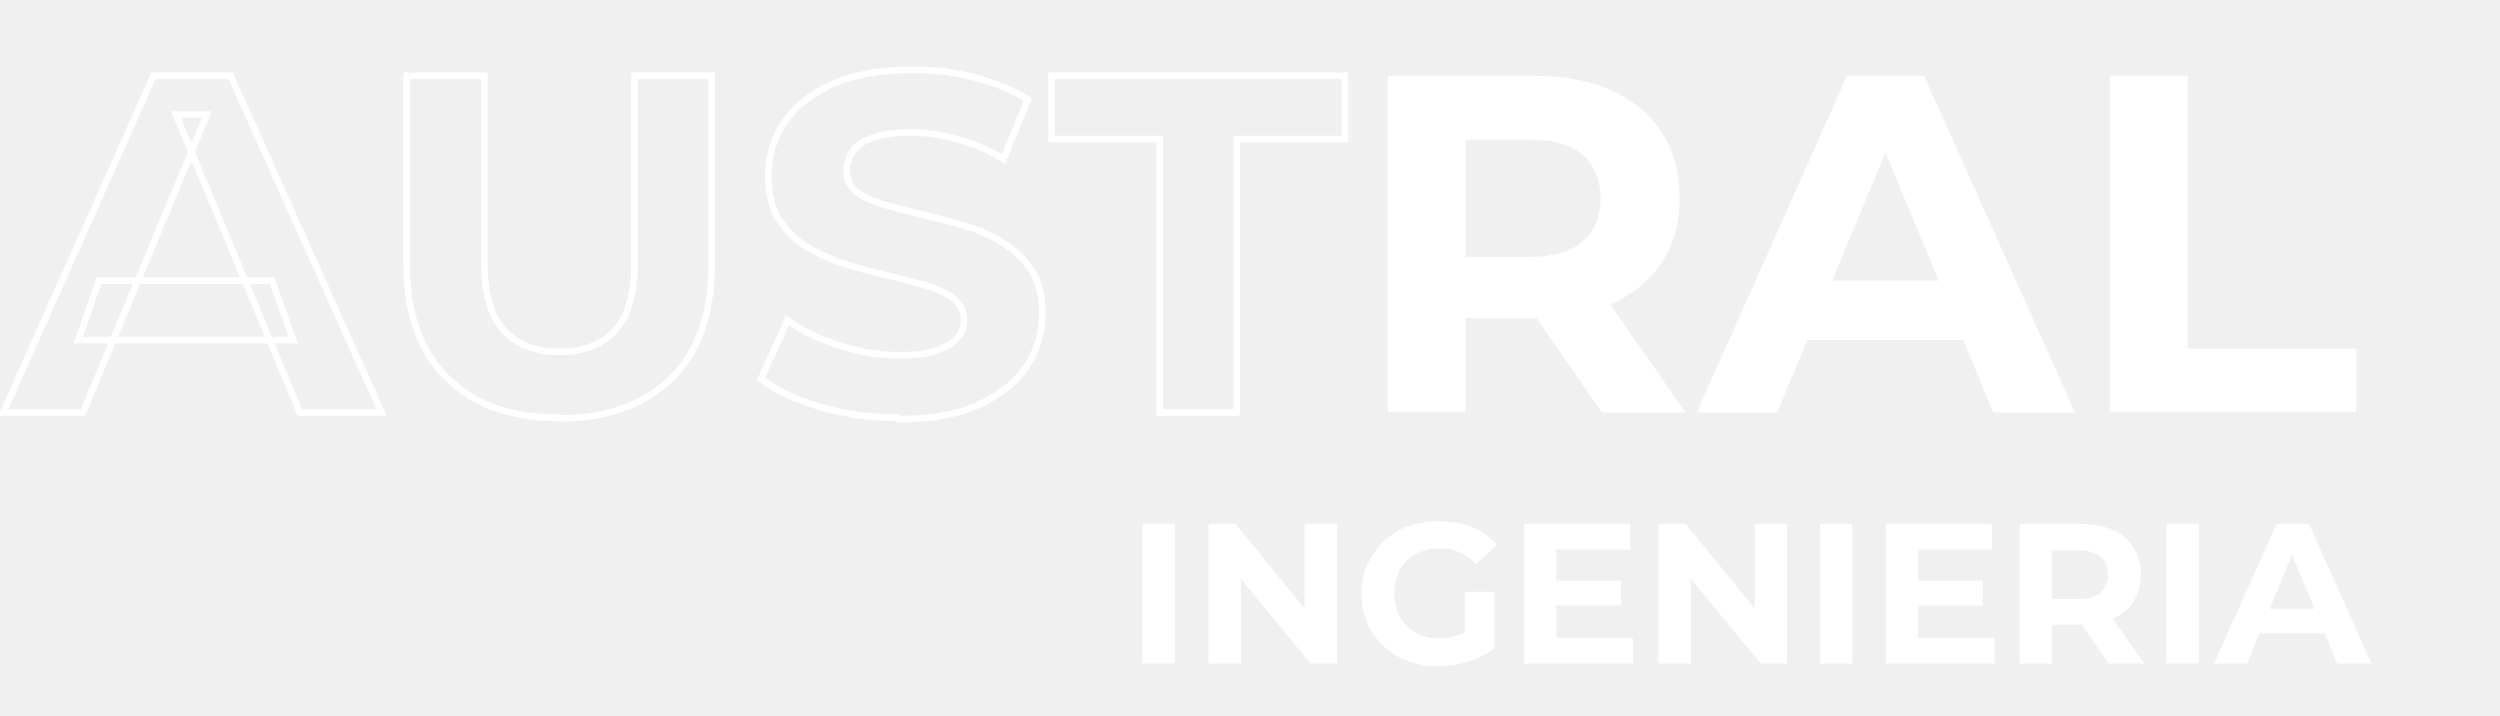
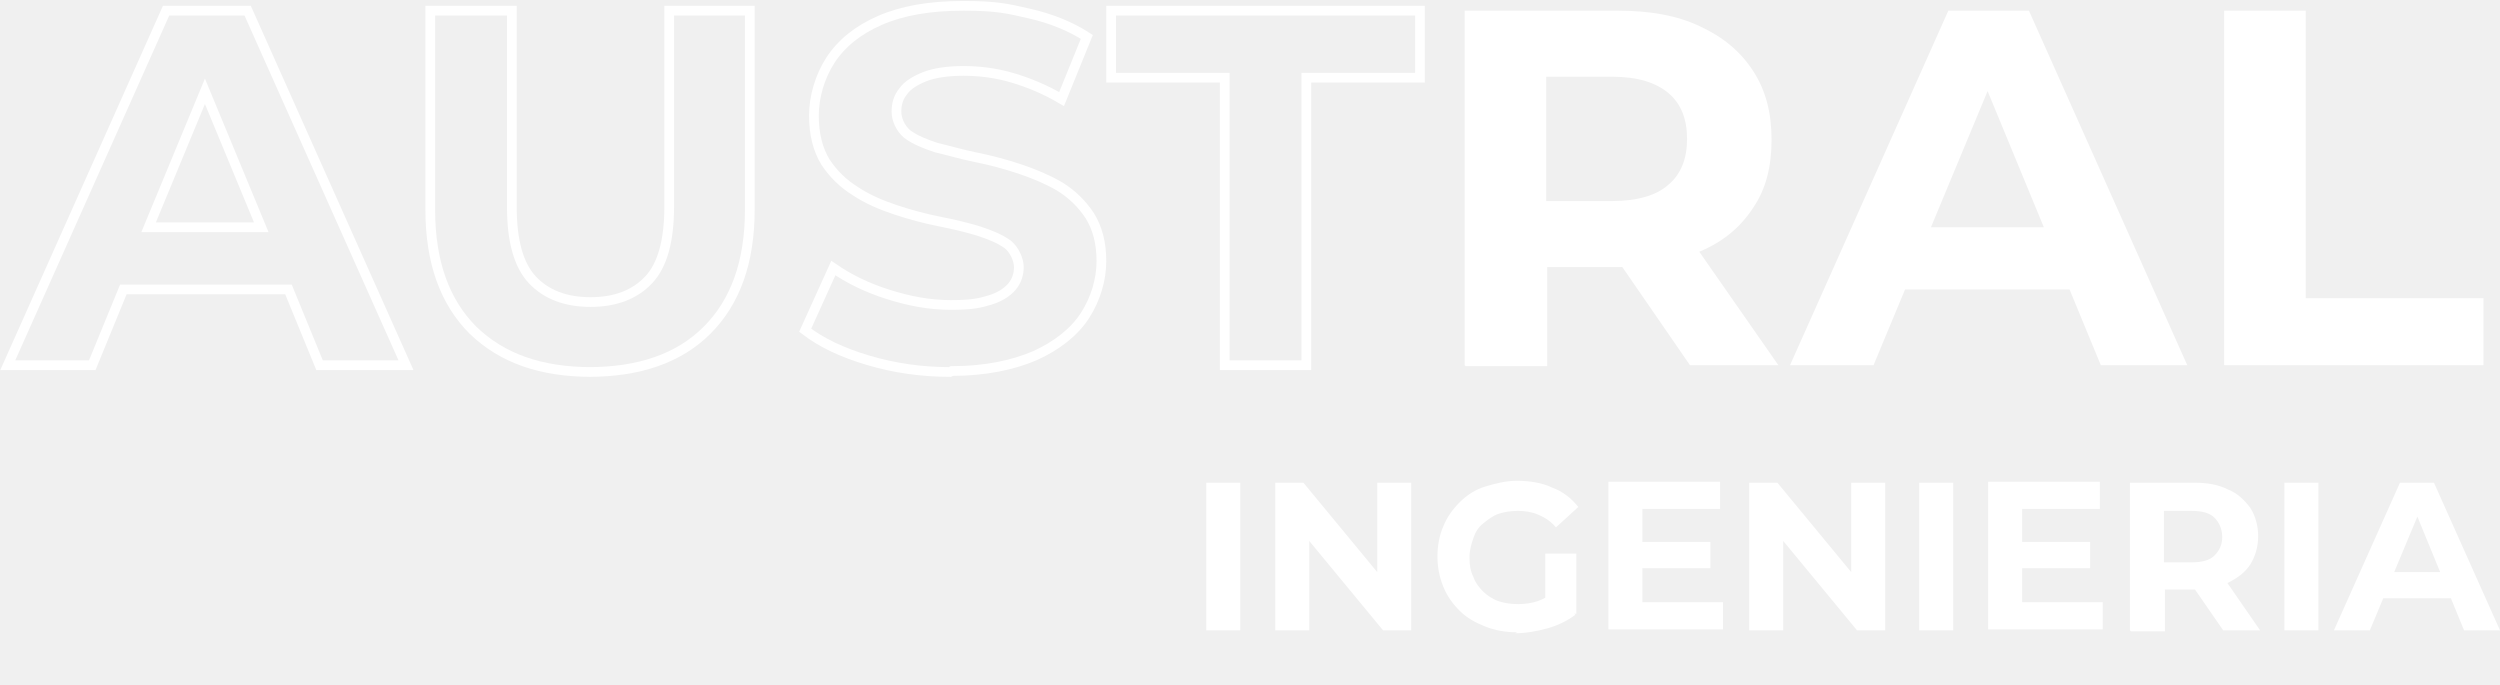
- <svg xmlns="http://www.w3.org/2000/svg" id="uuid-93f768b9-e13a-497b-b231-76a6e12d09cc" data-name="Layer 2" width="379.4" height="108.6" viewBox="0 0 379.4 108.6">
+ <svg xmlns="http://www.w3.org/2000/svg" id="uuid-02006650-c9e1-42a4-988a-bb50df9527e1" data-name="Layer 2" width="257.4" height="70.5" viewBox="0 0 257.4 70.5">
  <defs>
    <style>
-       .uuid-7f664455-2c0c-43c3-bad6-3b19ff647850 {
+       .uuid-8735029f-25ac-406a-b5ae-8873c877151d {
        fill: #fff;
      }

-       .uuid-99ae21ee-3ce8-4776-bd8d-075a19964012 {
+       .uuid-7c4724cd-128e-4049-889b-9690ceee13d3 {
        fill: none;
        stroke: #fff;
        stroke-miterlimit: 10;
      }
    </style>
  </defs>
-   <g id="uuid-474563aa-874e-459a-a6fe-98049d88579d" data-name="Capa 1">
+   <g id="uuid-0b94272b-284e-4c15-9393-650ea5faf2d8" data-name="Capa 1">
    <g>
      <g>
-         <path class="uuid-99ae21ee-3ce8-4776-bd8d-075a19964012" d="M.5,62.6L23.3,11.5h11.7l22.9,51.1h-12.4L26.7,17.4h4.7L12.6,62.6H.5Zm11.4-11l3.1-9h26.3l3.2,9H11.9Z" />
-         <path class="uuid-99ae21ee-3ce8-4776-bd8d-075a19964012" d="M84.8,63.4c-7.3,0-12.9-2-17-6.1-4.1-4-6.1-9.8-6.1-17.3V11.5h11.8v28.2c0,4.9,1,8.4,3,10.5,2,2.1,4.8,3.2,8.4,3.2s6.4-1.1,8.4-3.2c2-2.1,3-5.6,3-10.5V11.5h11.7v28.6c0,7.5-2,13.3-6.1,17.3-4.1,4-9.8,6.1-17,6.1Z" />
-         <path class="uuid-99ae21ee-3ce8-4776-bd8d-075a19964012" d="M136.4,63.4c-4.1,0-8-.5-11.8-1.6-3.7-1.1-6.8-2.5-9.1-4.3l4-8.9c2.2,1.6,4.8,2.8,7.8,3.8s6,1.5,9.1,1.5,4.2-.2,5.7-.7c1.4-.5,2.5-1.1,3.2-1.9,.7-.8,1-1.8,1-2.8s-.5-2.4-1.6-3.2c-1.1-.8-2.5-1.5-4.2-2-1.8-.5-3.7-1-5.8-1.5-2.1-.5-4.2-1-6.4-1.7-2.1-.7-4.1-1.6-5.8-2.6-1.8-1.1-3.2-2.5-4.3-4.2-1.1-1.8-1.6-4-1.6-6.7s.8-5.6,2.4-8c1.6-2.4,4-4.3,7.2-5.8,3.2-1.4,7.2-2.2,12-2.2s6.4,.4,9.5,1.1c3.1,.8,5.9,1.9,8.3,3.4l-3.7,9c-2.4-1.4-4.8-2.4-7.2-3-2.4-.7-4.7-1-7-1s-4.2,.3-5.6,.8c-1.5,.5-2.5,1.2-3.1,2.1-.6,.9-.9,1.8-.9,3s.5,2.4,1.6,3.2c1.1,.8,2.5,1.4,4.2,1.9,1.8,.5,3.7,1,5.8,1.5,2.1,.5,4.2,1,6.4,1.7,2.1,.6,4.1,1.5,5.8,2.6,1.8,1.1,3.2,2.5,4.3,4.2,1.1,1.8,1.6,4,1.6,6.6s-.8,5.5-2.4,7.9c-1.6,2.4-4,4.3-7.2,5.8-3.2,1.5-7.2,2.2-12.1,2.2Z" />
-         <path class="uuid-99ae21ee-3ce8-4776-bd8d-075a19964012" d="M176,62.6V21.1h-16.4V11.5h44.5v9.6h-16.4V62.6h-11.8Z" />
-         <path class="uuid-7f664455-2c0c-43c3-bad6-3b19ff647850" d="M210.6,62.6V11.5h22.1c4.6,0,8.5,.7,11.8,2.2,3.3,1.5,5.9,3.6,7.7,6.4,1.8,2.8,2.7,6.1,2.7,9.9s-.9,7.1-2.7,9.8c-1.8,2.8-4.4,4.9-7.7,6.3-3.3,1.5-7.3,2.2-11.8,2.2h-15.6l5.3-5.2v19.4h-11.8Zm11.8-18.1l-5.3-5.5h14.9c3.7,0,6.4-.8,8.2-2.4,1.8-1.6,2.7-3.8,2.7-6.5s-.9-5-2.7-6.6c-1.8-1.6-4.5-2.3-8.2-2.3h-14.9l5.3-5.6v29Zm20.7,18.1l-12.8-18.5h12.6l12.9,18.5h-12.8Z" />
-         <path class="uuid-7f664455-2c0c-43c3-bad6-3b19ff647850" d="M257.5,62.6l22.8-51.1h11.7l22.9,51.1h-12.4l-18.7-45.1h4.7l-18.8,45.1h-12.1Zm11.4-11l3.1-9h26.3l3.2,9h-32.6Z" />
-         <path class="uuid-7f664455-2c0c-43c3-bad6-3b19ff647850" d="M320.2,62.6V11.5h11.8V52.9h25.6v9.6h-37.5Z" />
+         <path class="uuid-7c4724cd-128e-4049-889b-9690ceee13d3" d="M60.9,38.3c-5.2,0-9.2-1.4-12.2-4.3-2.9-2.9-4.4-7-4.4-12.4V1.1h8.4V21.3c0,3.5,.7,6,2.1,7.5,1.4,1.5,3.4,2.3,6,2.3s4.6-.8,6-2.3c1.4-1.5,2.1-4,2.1-7.5V1.1h8.3V21.6c0,5.4-1.5,9.5-4.4,12.4-2.9,2.9-7,4.3-12.2,4.3Z" />
+         <path class="uuid-7c4724cd-128e-4049-889b-9690ceee13d3" d="M97.8,38.3c-2.9,0-5.7-.4-8.4-1.2-2.7-.8-4.8-1.8-6.5-3.1l2.9-6.4c1.6,1.1,3.4,2,5.6,2.7s4.3,1.1,6.5,1.1,3-.2,4-.5c1-.3,1.8-.8,2.3-1.4,.5-.6,.7-1.3,.7-2s-.4-1.7-1.1-2.3c-.8-.6-1.8-1-3-1.4-1.3-.4-2.6-.7-4.1-1-1.5-.3-3-.7-4.5-1.2-1.5-.5-2.9-1.1-4.1-1.9-1.3-.8-2.3-1.8-3.1-3-.8-1.3-1.2-2.9-1.2-4.8s.6-4,1.7-5.7c1.1-1.7,2.8-3.1,5.1-4.1,2.3-1,5.1-1.5,8.6-1.5s4.6,.3,6.8,.8c2.2,.5,4.2,1.3,5.9,2.4l-2.6,6.4c-1.7-1-3.4-1.7-5.1-2.2-1.7-.5-3.4-.7-5-.7s-3,.2-4,.6c-1,.4-1.8,.9-2.2,1.5-.5,.6-.7,1.3-.7,2.1s.4,1.7,1.1,2.3c.8,.6,1.8,1,3,1.4,1.3,.3,2.6,.7,4.1,1,1.5,.3,3,.7,4.5,1.2,1.5,.5,2.9,1.1,4.1,1.8,1.3,.8,2.3,1.8,3.1,3,.8,1.3,1.2,2.8,1.2,4.7s-.6,3.9-1.7,5.6c-1.1,1.7-2.9,3.1-5.1,4.1-2.3,1-5.2,1.6-8.6,1.6Z" />
+         <path class="uuid-7c4724cd-128e-4049-889b-9690ceee13d3" d="M126.1,37.6V8h-11.7V1.1h31.8v6.9h-11.7v29.6h-8.4Z" />
+         <path class="uuid-8735029f-25ac-406a-b5ae-8873c877151d" d="M150.8,37.6V1.1h15.8c3.3,0,6.1,.5,8.4,1.6,2.4,1.1,4.2,2.6,5.5,4.6,1.3,2,1.9,4.3,1.9,7.1s-.6,5.1-1.9,7c-1.3,2-3.1,3.5-5.5,4.5-2.4,1-5.2,1.6-8.4,1.6h-11.1l3.8-3.7v13.9h-8.4Zm8.4-12.9l-3.8-4h10.6c2.6,0,4.6-.6,5.8-1.7,1.3-1.1,1.9-2.7,1.9-4.7s-.6-3.6-1.9-4.7c-1.3-1.1-3.2-1.7-5.8-1.7h-10.6l3.8-4V24.7Zm14.8,12.9l-9.1-13.2h9l9.2,13.2h-9.1Z" />
+         <path class="uuid-8735029f-25ac-406a-b5ae-8873c877151d" d="M184.3,37.6L200.6,1.1h8.3l16.3,36.5h-8.9l-13.3-32.2h3.3l-13.4,32.2h-8.7Zm8.1-7.8l2.2-6.4h18.8l2.3,6.4h-23.3Z" />
+         <path class="uuid-8735029f-25ac-406a-b5ae-8873c877151d" d="M229,37.6V1.1h8.4V30.7h18.3v6.9h-26.8Z" />
      </g>
      <g>
-         <path class="uuid-7f664455-2c0c-43c3-bad6-3b19ff647850" d="M173.4,100.7v-21.2h4.9v21.2h-4.9Z" />
-         <path class="uuid-7f664455-2c0c-43c3-bad6-3b19ff647850" d="M183.4,100.7v-21.2h4.1l12.5,15.3h-2v-15.3h4.9v21.2h-4l-12.6-15.3h2v15.3h-4.9Z" />
-         <path class="uuid-7f664455-2c0c-43c3-bad6-3b19ff647850" d="M218.2,101.1c-1.7,0-3.2-.3-4.6-.8-1.4-.5-2.6-1.3-3.7-2.3-1-1-1.9-2.2-2.4-3.5-.6-1.3-.9-2.8-.9-4.4s.3-3.1,.9-4.4c.6-1.3,1.4-2.5,2.4-3.5,1.1-1,2.3-1.8,3.7-2.3s3-.8,4.7-.8,3.6,.3,5.1,.9c1.5,.6,2.8,1.5,3.8,2.7l-3.2,2.9c-.8-.8-1.6-1.4-2.5-1.8s-1.9-.6-3-.6-2,.2-2.8,.5c-.9,.3-1.6,.8-2.2,1.4-.6,.6-1.1,1.3-1.4,2.2-.3,.8-.5,1.8-.5,2.8s.2,1.9,.5,2.7,.8,1.6,1.4,2.2c.6,.6,1.3,1.1,2.2,1.4,.8,.3,1.8,.5,2.8,.5s1.9-.2,2.8-.5c.9-.3,1.8-.8,2.7-1.6l2.8,3.6c-1.2,.9-2.5,1.5-4,2-1.5,.5-3.1,.7-4.6,.7Zm4.1-3.3v-8h4.5v8.6l-4.5-.6Z" />
-         <path class="uuid-7f664455-2c0c-43c3-bad6-3b19ff647850" d="M236.2,96.8h11.6v3.9h-16.5v-21.2h16.1v3.9h-11.2v13.4Zm-.4-8.7h10.2v3.8h-10.2v-3.8Z" />
-         <path class="uuid-7f664455-2c0c-43c3-bad6-3b19ff647850" d="M251.7,100.7v-21.2h4.1l12.5,15.3h-2v-15.3h4.9v21.2h-4l-12.6-15.3h2v15.3h-4.9Z" />
-         <path class="uuid-7f664455-2c0c-43c3-bad6-3b19ff647850" d="M276.2,100.7v-21.2h4.9v21.2h-4.9Z" />
-         <path class="uuid-7f664455-2c0c-43c3-bad6-3b19ff647850" d="M291.1,96.8h11.6v3.9h-16.5v-21.2h16.1v3.9h-11.2v13.4Zm-.4-8.7h10.2v3.8h-10.2v-3.8Z" />
-         <path class="uuid-7f664455-2c0c-43c3-bad6-3b19ff647850" d="M306.5,100.7v-21.2h9.2c1.9,0,3.5,.3,4.9,.9,1.4,.6,2.4,1.5,3.2,2.7,.7,1.2,1.1,2.5,1.1,4.1s-.4,2.9-1.1,4.1c-.7,1.1-1.8,2-3.2,2.6-1.4,.6-3,.9-4.9,.9h-6.5l2.2-2.2v8.1h-4.9Zm4.9-7.5l-2.2-2.3h6.2c1.5,0,2.7-.3,3.4-1,.7-.7,1.1-1.6,1.1-2.7s-.4-2.1-1.1-2.7c-.7-.6-1.9-1-3.4-1h-6.2l2.2-2.3v12.1Zm8.6,7.5l-5.3-7.7h5.3l5.4,7.7h-5.3Z" />
-         <path class="uuid-7f664455-2c0c-43c3-bad6-3b19ff647850" d="M328.8,100.7v-21.2h4.9v21.2h-4.9Z" />
-         <path class="uuid-7f664455-2c0c-43c3-bad6-3b19ff647850" d="M336,100.7l9.5-21.2h4.9l9.5,21.2h-5.2l-7.8-18.8h1.9l-7.8,18.8h-5Zm4.7-4.6l1.3-3.7h10.9l1.3,3.7h-13.6Z" />
+         <path class="uuid-8735029f-25ac-406a-b5ae-8873c877151d" d="M124.2,64.9v-15.2h3.5v15.2h-3.5Z" />
+         <path class="uuid-8735029f-25ac-406a-b5ae-8873c877151d" d="M131.3,64.9v-15.2h2.9l9,10.9h-1.4v-10.9h3.5v15.2h-2.9l-9-10.9h1.4v10.9h-3.5Z" />
+         <path class="uuid-8735029f-25ac-406a-b5ae-8873c877151d" d="M156.2,65.1c-1.2,0-2.3-.2-3.3-.6-1-.4-1.9-.9-2.6-1.6-.7-.7-1.3-1.5-1.7-2.5-.4-1-.6-2-.6-3.1s.2-2.2,.6-3.1c.4-1,1-1.8,1.7-2.5s1.6-1.3,2.6-1.6,2.1-.6,3.3-.6,2.6,.2,3.6,.7c1.1,.4,2,1.1,2.7,2l-2.3,2.1c-.5-.6-1.1-1-1.8-1.3-.7-.3-1.4-.4-2.1-.4s-1.4,.1-2,.3-1.1,.6-1.6,1-.8,.9-1,1.5c-.2,.6-.4,1.2-.4,2s.1,1.4,.4,2c.2,.6,.6,1.1,1,1.5,.4,.4,1,.8,1.6,1,.6,.2,1.3,.3,2,.3s1.4-.1,2-.3,1.3-.6,1.9-1.1l2,2.5c-.8,.6-1.8,1.1-2.9,1.4s-2.2,.5-3.3,.5Zm2.9-2.4v-5.7h3.2v6.2l-3.2-.5Z" />
+         <path class="uuid-8735029f-25ac-406a-b5ae-8873c877151d" d="M169.1,62h8.3v2.8h-11.8v-15.2h11.5v2.8h-8v9.5Zm-.3-6.2h7.3v2.7h-7.3v-2.7Z" />
+         <path class="uuid-8735029f-25ac-406a-b5ae-8873c877151d" d="M180.1,64.9v-15.2h2.9l9,10.9h-1.4v-10.9h3.5v15.2h-2.9l-9-10.9h1.4v10.9h-3.5Z" />
+         <path class="uuid-8735029f-25ac-406a-b5ae-8873c877151d" d="M197.6,64.9v-15.2h3.5v15.2h-3.5Z" />
+         <path class="uuid-8735029f-25ac-406a-b5ae-8873c877151d" d="M208.2,62h8.3v2.8h-11.8v-15.2h11.5v2.8h-8v9.5Zm-.3-6.2h7.3v2.7h-7.3v-2.7Z" />
+         <path class="uuid-8735029f-25ac-406a-b5ae-8873c877151d" d="M219.3,64.9v-15.2h6.6c1.4,0,2.5,.2,3.5,.7,1,.4,1.7,1.1,2.3,1.9,.5,.8,.8,1.8,.8,2.9s-.3,2.1-.8,2.9-1.3,1.4-2.3,1.9-2.2,.7-3.5,.7h-4.6l1.6-1.5v5.8h-3.5Zm3.5-5.4l-1.6-1.6h4.4c1.1,0,1.9-.2,2.4-.7,.5-.5,.8-1.1,.8-1.9s-.3-1.5-.8-2c-.5-.5-1.3-.7-2.4-.7h-4.4l1.6-1.7v8.6Zm6.1,5.4l-3.8-5.5h3.8l3.8,5.5h-3.8Z" />
+         <path class="uuid-8735029f-25ac-406a-b5ae-8873c877151d" d="M235.2,64.9v-15.2h3.5v15.2h-3.5Z" />
+         <path class="uuid-8735029f-25ac-406a-b5ae-8873c877151d" d="M240.3,64.9l6.8-15.2h3.5l6.8,15.2h-3.7l-5.5-13.4h1.4l-5.6,13.4h-3.6Zm3.4-3.3l.9-2.7h7.8l1,2.7h-9.7Z" />
      </g>
+       <path class="uuid-7c4724cd-128e-4049-889b-9690ceee13d3" d="M29.6,29.8H12.7l-3.2,7.8H.8L17.1,1.1h8.4l16.3,36.5h-8.9l-3.2-7.8Zm-2.7-6.4l-5.8-14-5.8,14h11.6Z" />
    </g>
  </g>
</svg>
